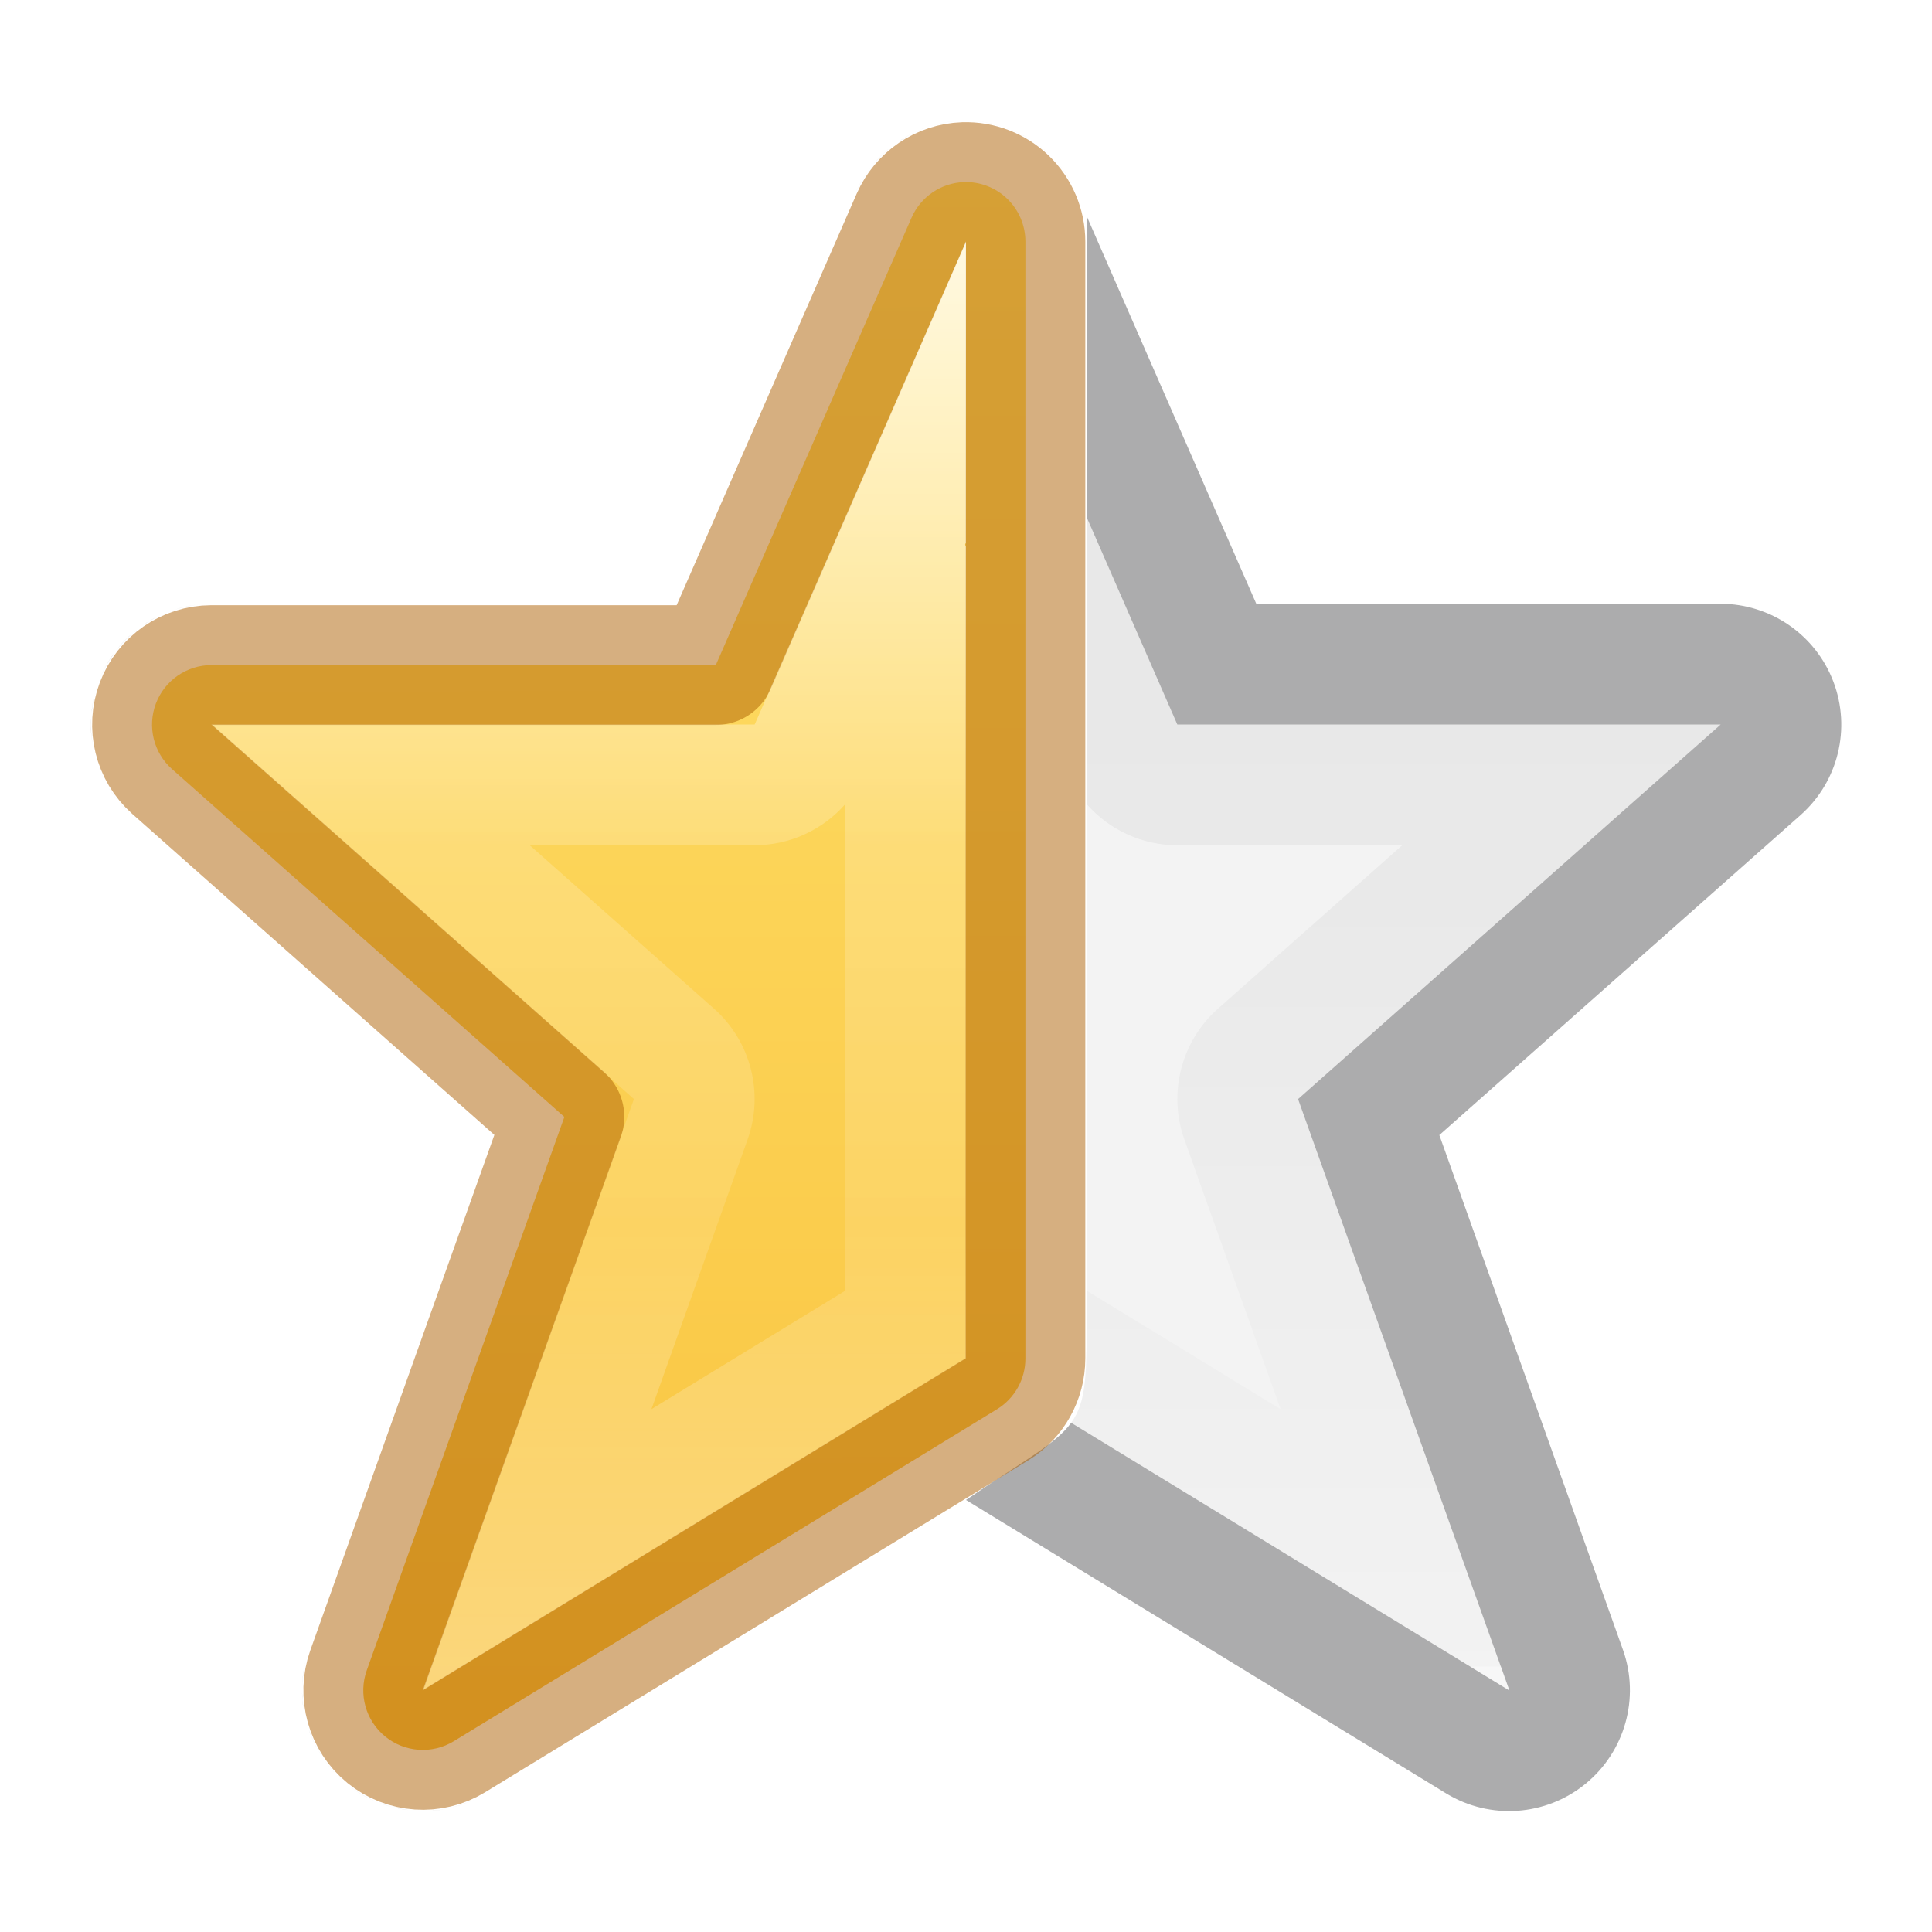
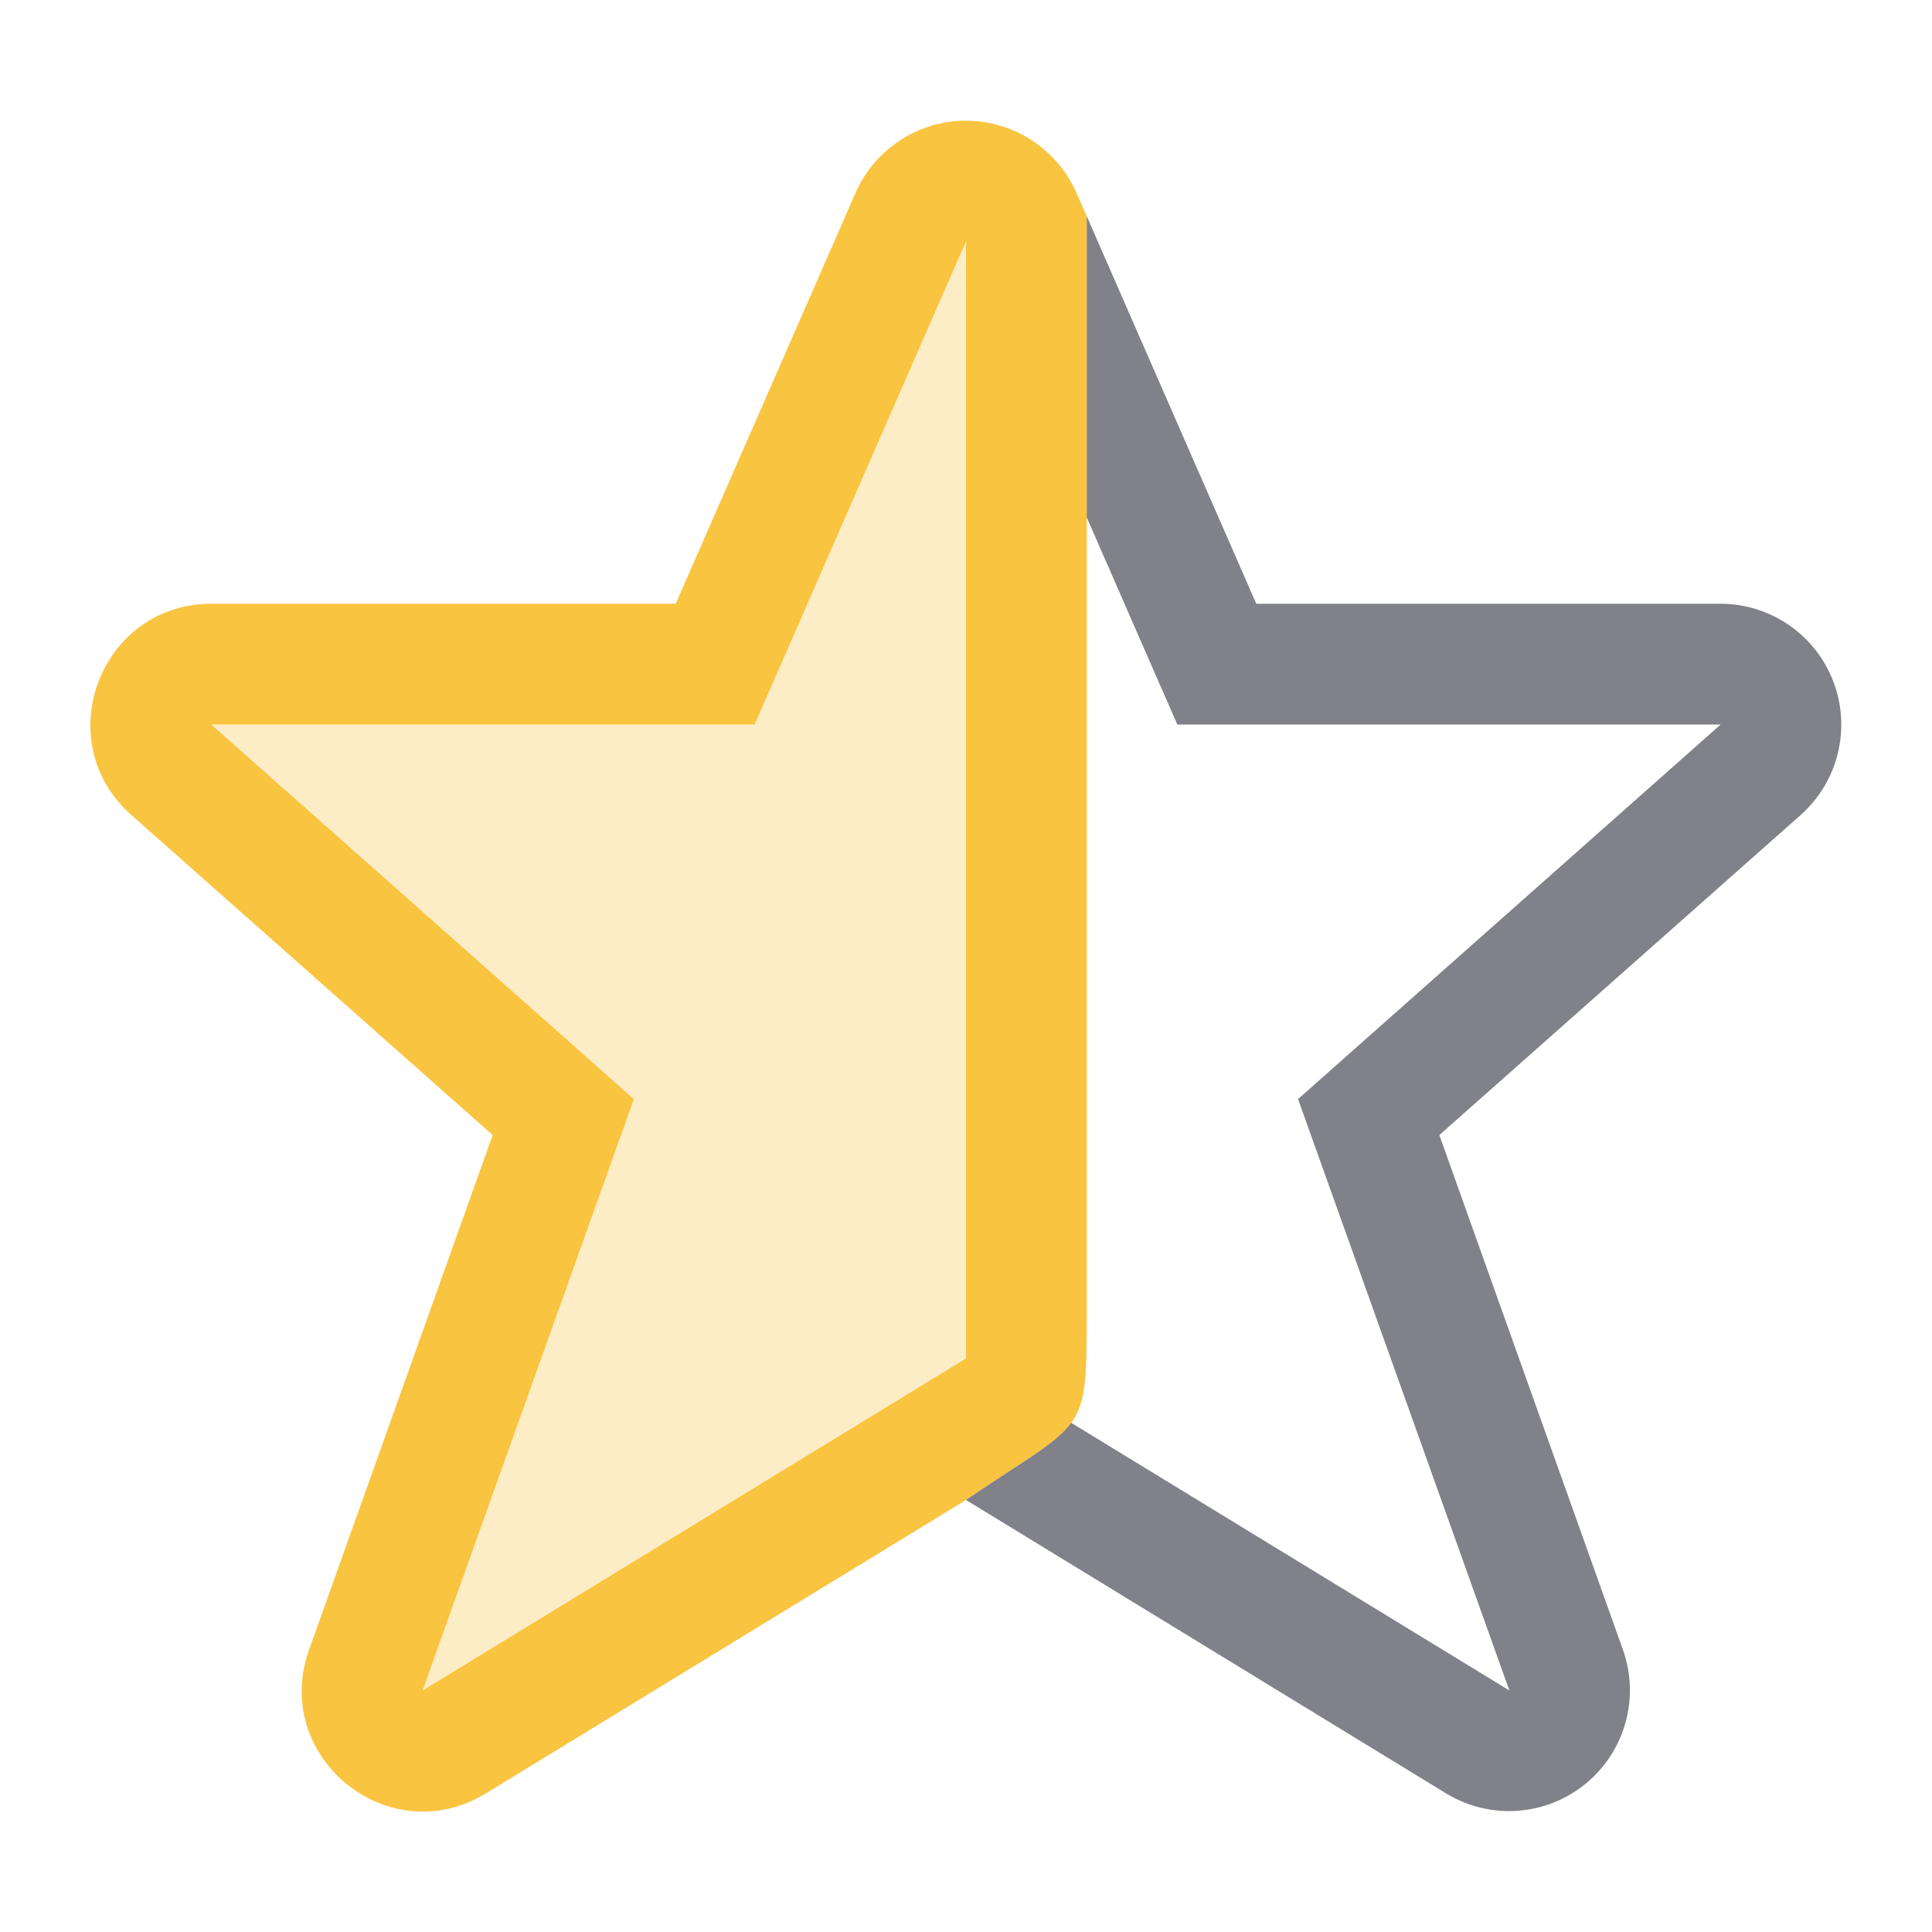
- <svg xmlns="http://www.w3.org/2000/svg" xmlns:xlink="http://www.w3.org/1999/xlink" height="16" width="16" version="1.1" id="svg6">
-   <defs id="defs10">
-     <linearGradient id="linearGradient1168">
-       <stop id="stop1160" style="stop-color:#ffffff;stop-opacity:1" offset="0" />
-       <stop id="stop1162" style="stop-color:#ffffff;stop-opacity:0.235" offset="0.417" />
-       <stop id="stop1164" style="stop-color:#ffffff;stop-opacity:0.157" offset="0.679" />
-       <stop id="stop1166" style="stop-color:#ffffff;stop-opacity:0.392" offset="1" />
-     </linearGradient>
-     <linearGradient id="linearGradient851">
-       <stop id="stop847" offset="0" style="stop-color:#ffe16b;stop-opacity:1" />
-       <stop id="stop849" offset="1" style="stop-color:#f9c440;stop-opacity:1" />
-     </linearGradient>
-     <linearGradient y2="17.471" x2="31.314" y1="4.979" x1="31.293" gradientTransform="translate(-23.31429,-3.471429)" gradientUnits="userSpaceOnUse" id="linearGradient1245" xlink:href="#linearGradient851" />
-     <linearGradient gradientUnits="userSpaceOnUse" y2="14" x2="8" y1="2" x1="8" id="linearGradient946" xlink:href="#linearGradient1168" />
-     <linearGradient xlink:href="#linearGradient944" id="linearGradient946-4" x1="8" y1="6" x2="8" y2="14" gradientUnits="userSpaceOnUse" />
-     <linearGradient id="linearGradient944">
-       <stop style="stop-color:#000000;stop-opacity:1;" offset="0" id="stop940" />
-       <stop style="stop-color:#000000;stop-opacity:0;" offset="1" id="stop942" />
-     </linearGradient>
-   </defs>
-   <path id="path1047-9" d="M 7.959 1 A 1.001 1.001 0 0 0 7.689 1.049 C 7.775 1.021 7.866 1.004 7.959 1 z M 8 1 C 8.099 1 8.196 1.016 8.287 1.043 A 1.001 1.001 0 0 0 8 1 z M 8.291 1.045 C 8.382 1.073 8.466 1.113 8.545 1.164 A 1.001 1.001 0 0 0 8.291 1.045 z M 7.676 1.053 A 1.001 1.001 0 0 0 7.449 1.168 C 7.52 1.121 7.595 1.081 7.676 1.053 z M 8.549 1.166 C 8.625 1.216 8.695 1.276 8.756 1.346 A 1.001 1.001 0 0 0 8.549 1.166 z M 7.424 1.184 A 1.001 1.001 0 0 0 7.236 1.355 C 7.292 1.29 7.354 1.233 7.424 1.184 z M 8.768 1.359 C 8.827 1.431 8.878 1.512 8.916 1.6 A 1.001 1.001 0 0 0 8.768 1.359 z M 7.229 1.365 A 1.001 1.001 0 0 0 7.084 1.6 C 7.121 1.514 7.171 1.435 7.229 1.365 z M 9 1.791 L 9 1.871 L 9 4.285 L 9.75 6 L 14.25 6 L 10.75 9.102 L 12.5 14 L 8.871 11.783 C 8.745 11.957 8.497 12.083 8 12.422 L 11.979 14.854 A 1.001 1.001 0 0 0 13.441 13.664 L 11.92 9.4 L 14.914 6.748 A 1.001 1.001 0 0 0 14.25 5 L 10.404 5 L 9 1.791 z M 1.75 5 A 1.001 1.001 0 0 0 1.447 5.049 C 1.541 5.02 1.641 5 1.75 5 z M 1.402 5.064 A 1.001 1.001 0 0 0 1.188 5.174 C 1.253 5.129 1.325 5.093 1.402 5.064 z M 1.137 5.213 A 1.001 1.001 0 0 0 0.961 5.387 C 1.011 5.321 1.071 5.264 1.137 5.213 z M 0.949 5.404 A 1.001 1.001 0 0 0 0.818 5.639 C 0.851 5.555 0.896 5.477 0.949 5.404 z M 0.816 5.645 A 1.001 1.001 0 0 0 0.758 5.902 C 0.767 5.814 0.785 5.727 0.816 5.645 z M 0.754 5.949 A 1.001 1.001 0 0 0 0.77 6.184 C 0.755 6.106 0.749 6.027 0.754 5.949 z M 0.781 6.242 A 1.001 1.001 0 0 0 0.865 6.461 C 0.828 6.39 0.8 6.317 0.781 6.242 z M 0.9 6.525 A 1.001 1.001 0 0 0 1.076 6.738 C 1.004 6.673 0.948 6.601 0.9 6.525 z M 2.559 13.664 A 1.001 1.001 0 0 0 2.502 13.969 C 2.506 13.87 2.522 13.768 2.559 13.664 z M 2.502 14.018 A 1.001 1.001 0 0 0 2.535 14.256 C 2.515 14.179 2.503 14.1 2.502 14.018 z M 2.557 14.324 A 1.001 1.001 0 0 0 2.666 14.545 C 2.621 14.477 2.584 14.403 2.557 14.324 z M 2.682 14.57 A 1.001 1.001 0 0 0 2.867 14.771 C 2.797 14.714 2.735 14.645 2.682 14.57 z M 2.877 14.779 A 1.001 1.001 0 0 0 3.115 14.922 C 3.03 14.885 2.949 14.837 2.877 14.779 z M 4.021 14.854 C 3.927 14.911 3.831 14.947 3.734 14.971 A 1.001 1.001 0 0 0 4.021 14.854 z M 3.137 14.93 A 1.001 1.001 0 0 0 3.381 14.99 C 3.297 14.979 3.214 14.961 3.137 14.93 z M 3.701 14.979 C 3.613 14.997 3.527 15.002 3.441 14.996 A 1.001 1.001 0 0 0 3.701 14.979 z " style="opacity:0.35;vector-effect:none;fill:#111113;fill-opacity:1;stroke:none;stroke-width:1;stroke-linecap:butt;stroke-linejoin:miter;stroke-miterlimit:4;stroke-dasharray:none;stroke-dashoffset:0;stroke-opacity:1;marker:none" />
-   <path id="path1047" d="M 8 2 L 6.25 6 L 1.75 6 L 5.25 9.102 L 3.5 14 L 8 11.25 L 8 2 z M 9 4.285 L 9 10.838 C 9 11.383 8.999 11.607 8.871 11.783 L 12.5 14 L 10.75 9.102 L 14.25 6 L 9.75 6 L 9 4.285 z " style="opacity:0.05;vector-effect:none;fill:#000000;fill-opacity:1;stroke:none;stroke-width:1;stroke-linecap:butt;stroke-linejoin:round;stroke-miterlimit:4;stroke-dasharray:none;stroke-dashoffset:0;stroke-opacity:1;marker:none" />
-   <path id="path1047-5" d="M 8 2 L 6.25 6 L 1.75 6 L 5.25 9.102 L 3.5 14 L 8 11.25 L 8 10.25 A 1 1 0 0 0 7.479 10.396 L 5.395 11.67 L 6.191 9.438 A 1 1 0 0 0 5.914 8.354 L 4.387 7 L 6.25 7 A 1 1 0 0 0 7.166 6.4 L 8 4.494 L 8 2 z M 9 4.285 L 9 6.66 A 1 1 0 0 0 9.75 7 L 11.613 7 L 10.086 8.354 A 1 1 0 0 0 9.809 9.438 L 10.605 11.67 L 9 10.689 L 9 10.838 C 9 11.383 8.999 11.607 8.871 11.783 L 12.5 14 L 10.75 9.102 L 14.25 6 L 9.75 6 L 9 4.285 z " style="opacity:0.05;vector-effect:none;fill:url(#linearGradient946-4);fill-opacity:1;stroke:none;stroke-width:1;stroke-linecap:butt;stroke-linejoin:round;stroke-miterlimit:4;stroke-dasharray:none;stroke-dashoffset:0;stroke-opacity:1;marker:none" />
-   <path d="M 7.984,1.508 A 0.493,0.493 0 0 0 7.549,1.803 L 5.928,5.508 H 1.75 A 0.493,0.493 0 0 0 1.424,6.369 l 3.25,2.881 -1.637,4.584 a 0.493,0.493 0 0 0 0.721,0.586 l 4.5,-2.75 A 0.493,0.493 0 0 0 8.492,11.25 V 2 A 0.493,0.493 0 0 0 7.984,1.508 Z" id="path1047-7-9" style="opacity:1;vector-effect:none;fill:url(#linearGradient1245);fill-opacity:1;stroke:#ad5f00;stroke-width:0.992;stroke-linecap:butt;stroke-linejoin:round;stroke-miterlimit:4;stroke-dasharray:none;stroke-dashoffset:0;stroke-opacity:0.498;marker:none" />
-   <path id="rect1252" d="M 8 2 L 6.25 6 L 1.75 6 L 5.25 9.102 L 3.5 14 L 8 11.25 L 8 11 L 8 10.25 L 8 4.527 C 8 4.52 7.993 4.517 7.992 4.51 L 8 4.494 L 8 2 z M 7 6.66 L 7 10.689 L 5.395 11.67 L 6.191 9.438 A 1 1 0 0 0 5.914 8.354 L 4.387 7 L 6.25 7 A 1 1 0 0 0 7 6.66 z M 12.174 13.801 L 12.5 14 L 12.43 13.801 L 12.174 13.801 z " style="opacity:0.8;vector-effect:none;fill:url(#linearGradient946);fill-opacity:1;stroke:none;stroke-width:1;stroke-linecap:butt;stroke-linejoin:round;stroke-miterlimit:4;stroke-dasharray:none;stroke-dashoffset:0;stroke-opacity:1;marker:none;paint-order:normal;font-variant-east_asian:normal" />
+ <svg xmlns="http://www.w3.org/2000/svg" height="16" width="16" version="1.1" id="svg6">
+   <defs id="defs10" />
+   <path id="path1047-9-6" class="warning" d="m 7.959,1 c -0.382,0.016 -0.722,0.249 -0.875,0.6 L 5.596,5 H 1.75 C 0.831,5.001 0.399,6.137 1.086,6.748 l 2.994,2.652 -1.521,4.264 c -0.315,0.887 0.659,1.679 1.463,1.189 L 8,12.422 C 9,11.738 9,11.92 9,10.838 V 4.285 1.871 1.791 L 8.916,1.6 C 8.757,1.236 8.397,1 8,1 c -0.014,-2.803e-4 -0.027,-2.803e-4 -0.041,0 z m 0.041,1 V 11.25 L 3.5,14 5.25,9.102 1.75,6 h 4.5 z" style="opacity:1;vector-effect:none;fill:#f9c440;fill-opacity:1;stroke:none;stroke-width:1;stroke-linecap:butt;stroke-linejoin:miter;stroke-miterlimit:4;stroke-dasharray:none;stroke-dashoffset:0;stroke-opacity:1;marker:none" />
+   <path style="opacity:0.3;vector-effect:none;fill:#f9c440;fill-opacity:1;stroke:none;stroke-width:1;stroke-linecap:butt;stroke-linejoin:miter;stroke-miterlimit:4;stroke-dasharray:none;stroke-dashoffset:0;stroke-opacity:1;marker:none" d="m 8,2 -1.75,4 H 1.75 L 5.25,9.102 3.5,14 8,11.25 Z" class="warning" id="path1047-7-9" />
+   <path id="path1047-9-9-27" d="M 8 1 C 8.097 1 8.191 1.015 8.281 1.041 A 1.001 1.001 0 0 0 8 1 z M 8.299 1.047 C 8.387 1.074 8.469 1.114 8.545 1.164 A 1.001 1.001 0 0 0 8.299 1.047 z M 8.549 1.166 C 8.625 1.216 8.695 1.276 8.756 1.346 A 1.001 1.001 0 0 0 8.549 1.166 z M 8.768 1.359 C 8.827 1.431 8.878 1.512 8.916 1.6 A 1.001 1.001 0 0 0 8.768 1.359 z M 9 1.791 L 9 1.871 L 9 4.285 L 9.75 6 L 14.25 6 L 10.75 9.102 L 12.5 14 L 8.871 11.783 C 8.745 11.957 8.497 12.083 8 12.422 L 11.979 14.854 A 1.001 1.001 0 0 0 13.441 13.664 L 11.92 9.4 L 14.914 6.748 A 1.001 1.001 0 0 0 14.25 5 L 10.404 5 L 9 1.791 z " style="opacity:0.75;vector-effect:none;fill:#555761;fill-opacity:1;stroke:none;stroke-width:1;stroke-linecap:butt;stroke-linejoin:miter;stroke-miterlimit:4;stroke-dasharray:none;stroke-dashoffset:0;stroke-opacity:1;marker:none" />
</svg>
